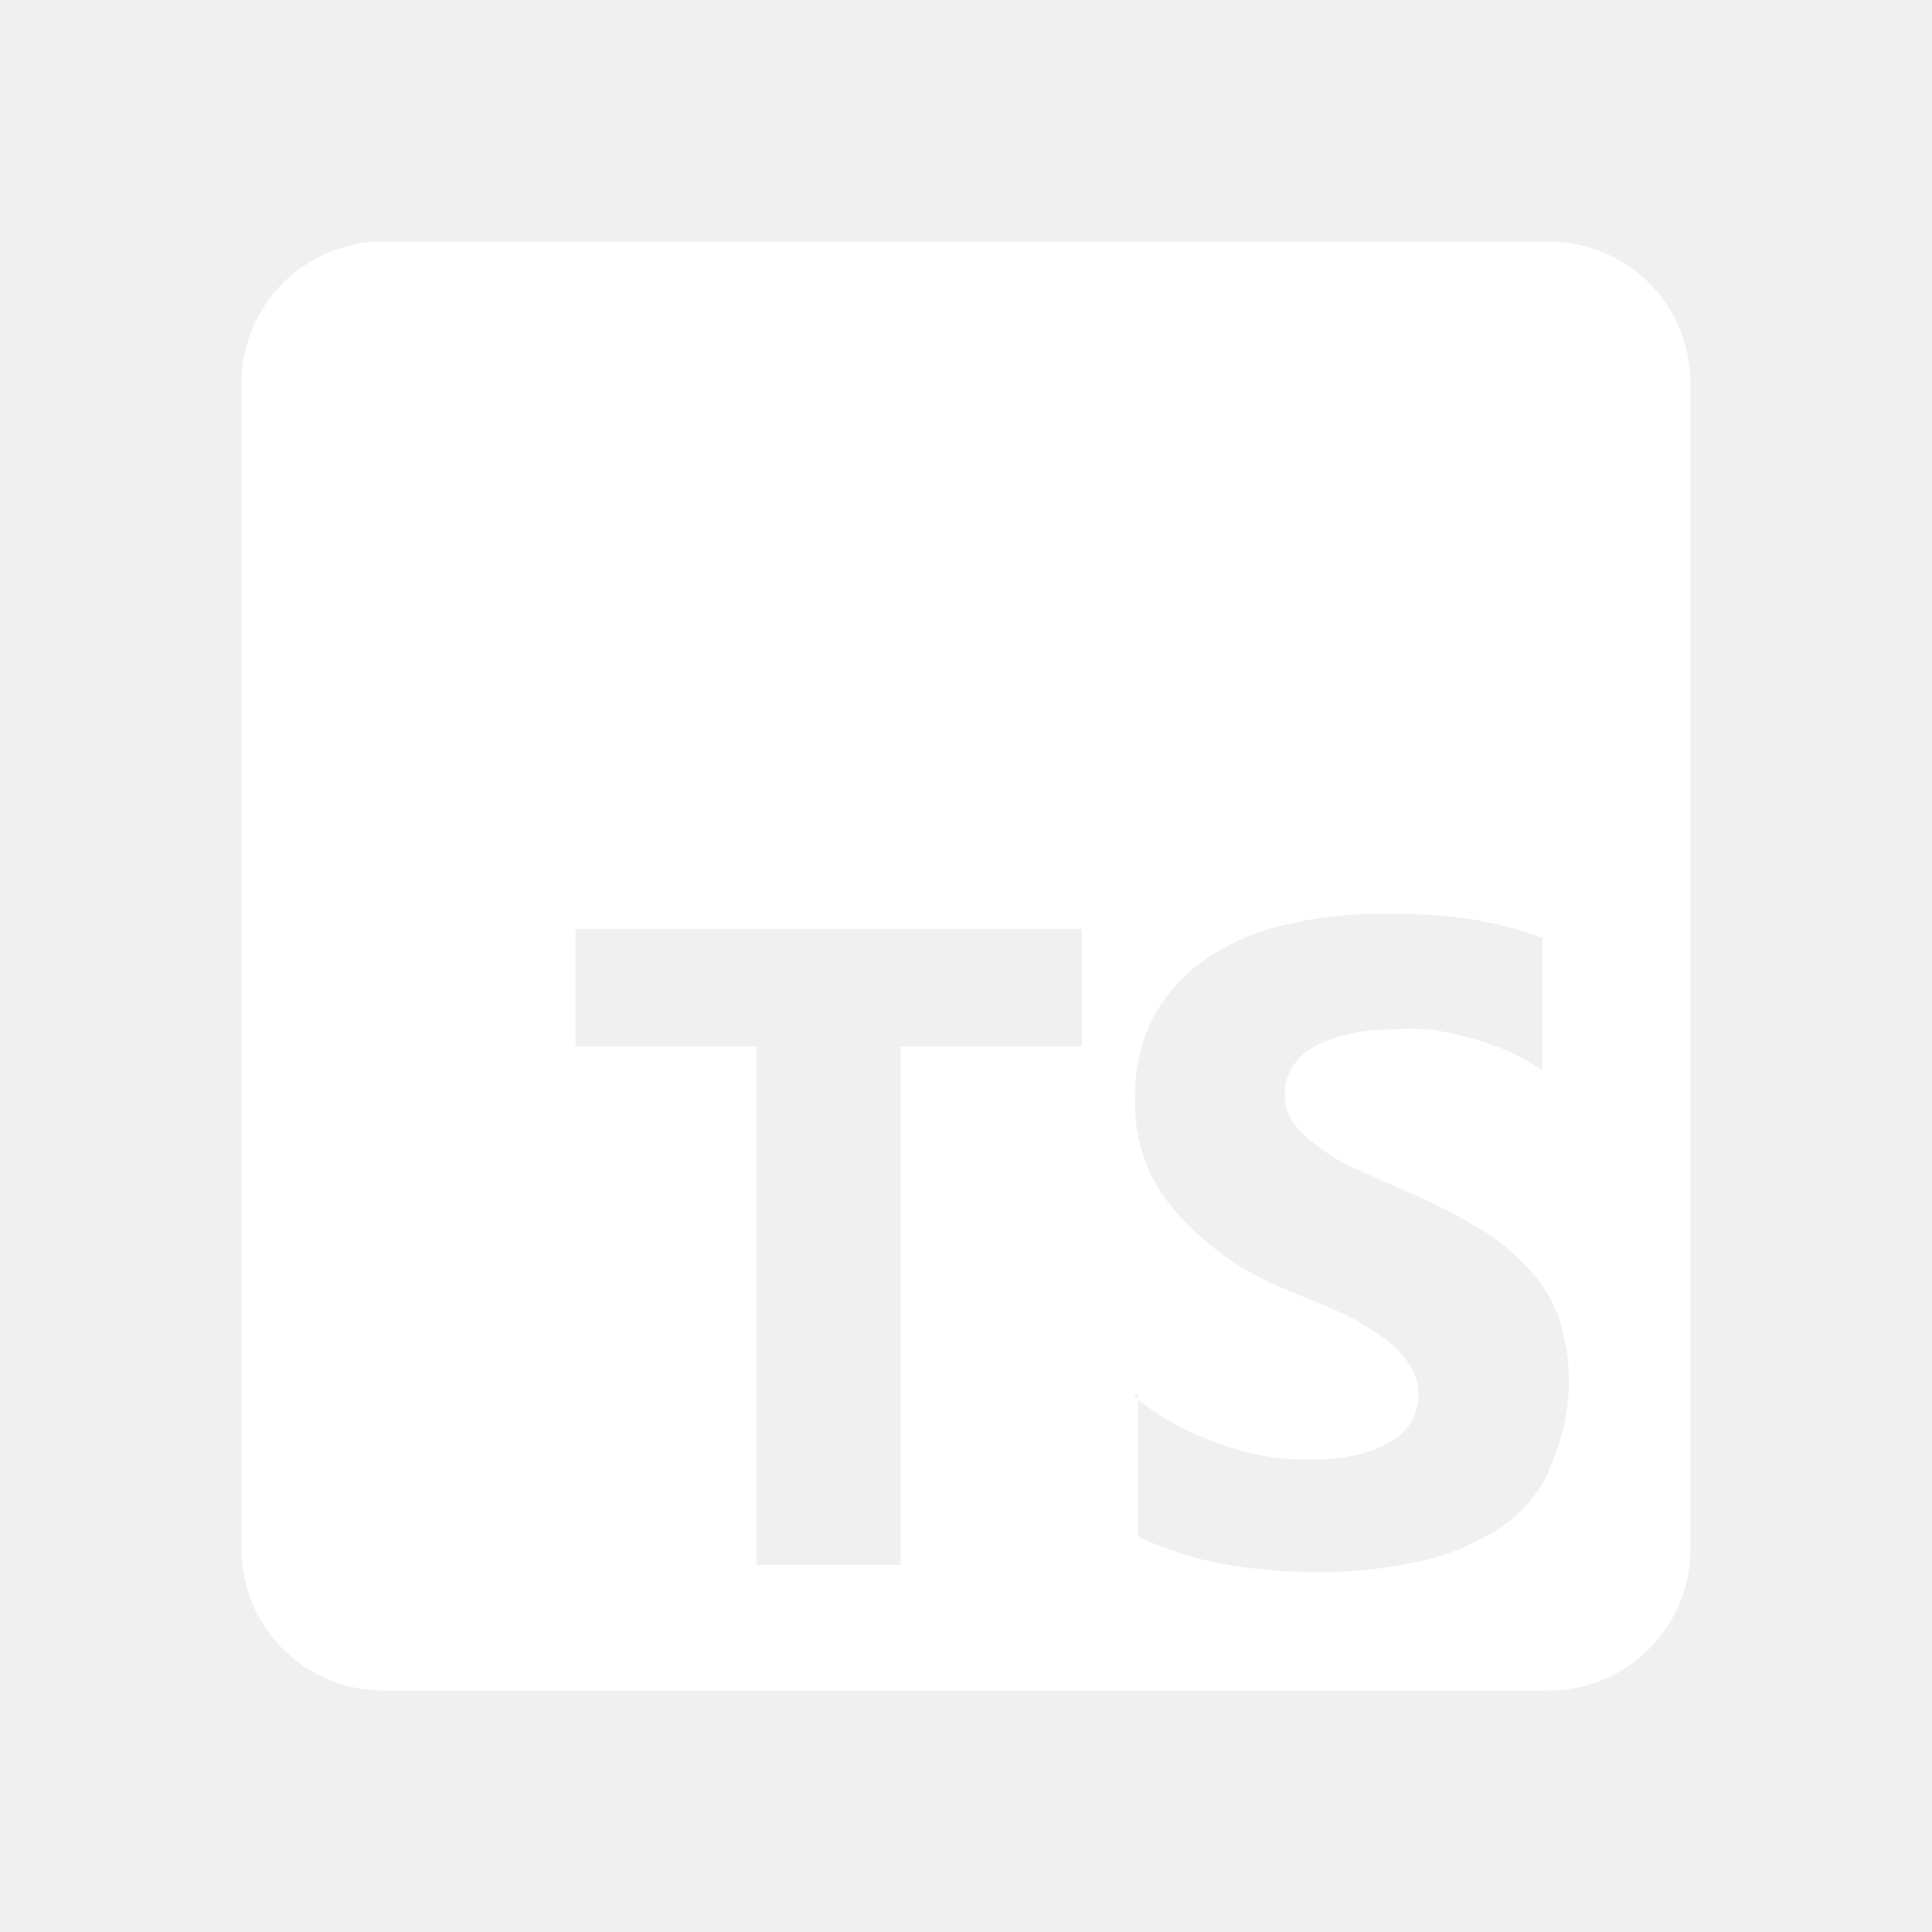
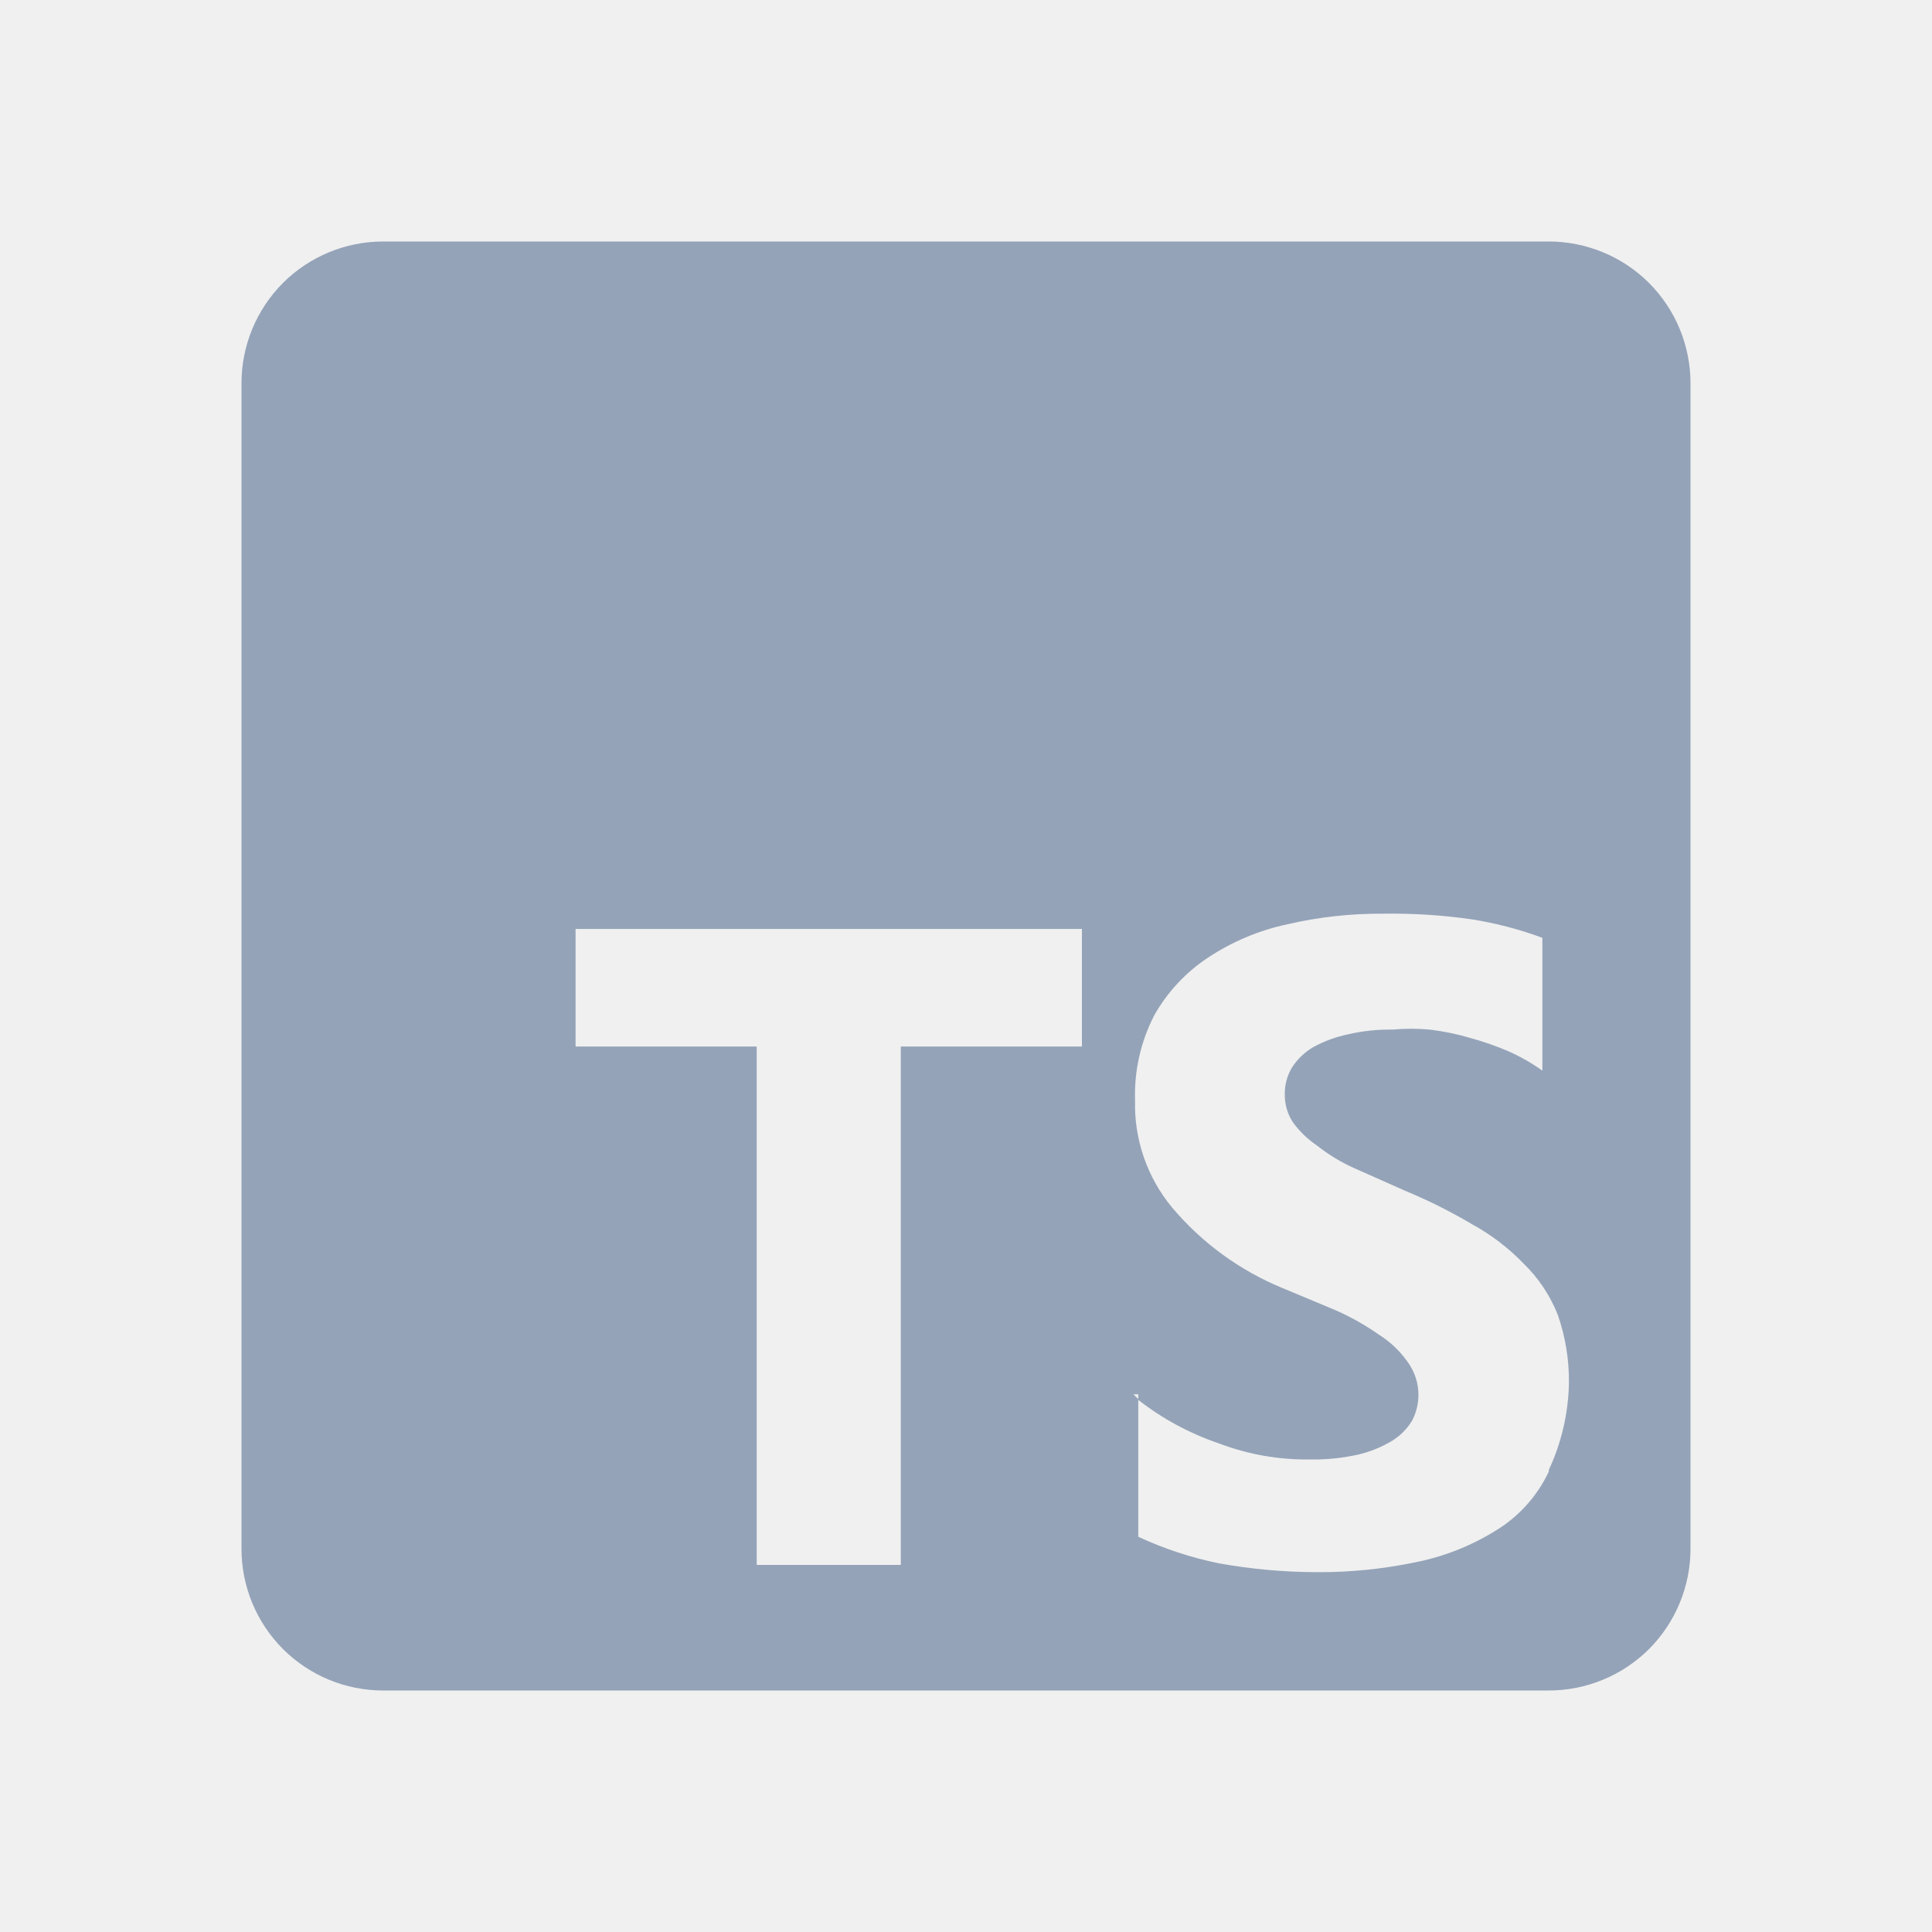
- <svg xmlns="http://www.w3.org/2000/svg" width="24" height="24" viewBox="0 0 24 24" fill="#FFFFFF">
-   <path fill="#FFFFFF" d="M19.24 3H4.76C4.293 3 3.846 3.185 3.515 3.515C3.185 3.846 3 4.293 3 4.76V19.24C3 19.707 3.185 20.154 3.515 20.485C3.846 20.815 4.293 21 4.76 21H19.24C19.471 21 19.7 20.954 19.913 20.866C20.127 20.778 20.321 20.648 20.485 20.485C20.648 20.321 20.778 20.127 20.866 19.913C20.954 19.7 21 19.471 21 19.24V4.76C21 4.529 20.954 4.3 20.866 4.086C20.778 3.873 20.648 3.679 20.485 3.515C20.321 3.352 20.127 3.222 19.913 3.134C19.7 3.046 19.471 3 19.24 3ZM13.44 13H11.19V19.44H9.4V13H7.15V11.54H13.44V13ZM19.24 18.28C19.095 18.588 18.862 18.846 18.57 19.02C18.263 19.209 17.924 19.341 17.57 19.41C17.175 19.491 16.773 19.532 16.37 19.53C15.958 19.53 15.546 19.493 15.14 19.42C14.795 19.349 14.459 19.239 14.14 19.09V17.38L14.08 17.32H14.14V17.39C14.441 17.625 14.779 17.807 15.14 17.93C15.501 18.067 15.884 18.135 16.27 18.13C16.472 18.134 16.673 18.113 16.87 18.07C17.018 18.035 17.16 17.978 17.29 17.9C17.392 17.838 17.478 17.752 17.54 17.65C17.602 17.534 17.629 17.402 17.618 17.271C17.607 17.14 17.559 17.015 17.48 16.91C17.386 16.778 17.267 16.666 17.13 16.58C16.963 16.463 16.786 16.363 16.6 16.28L15.93 16C15.4 15.782 14.93 15.439 14.56 15C14.251 14.627 14.087 14.154 14.1 13.67C14.088 13.302 14.171 12.937 14.34 12.61C14.501 12.325 14.727 12.082 15 11.9C15.304 11.698 15.643 11.555 16 11.48C16.39 11.39 16.79 11.347 17.19 11.35C17.555 11.345 17.919 11.368 18.28 11.42C18.58 11.467 18.875 11.544 19.16 11.65V13.3C19.028 13.206 18.888 13.126 18.74 13.06C18.581 12.992 18.417 12.935 18.25 12.89C18.09 12.843 17.926 12.81 17.76 12.79C17.607 12.776 17.453 12.776 17.3 12.79C17.112 12.787 16.924 12.807 16.74 12.85C16.59 12.882 16.445 12.935 16.31 13.01C16.205 13.072 16.116 13.158 16.05 13.26C15.99 13.36 15.959 13.474 15.96 13.59C15.958 13.714 15.992 13.836 16.06 13.94C16.142 14.054 16.244 14.152 16.36 14.23C16.501 14.342 16.655 14.436 16.82 14.51L17.45 14.79C17.74 14.91 18.02 15.05 18.29 15.21C18.527 15.34 18.743 15.505 18.93 15.7C19.113 15.878 19.256 16.093 19.35 16.33C19.446 16.603 19.493 16.891 19.49 17.18C19.483 17.553 19.398 17.921 19.24 18.26V18.28Z" />
+ <svg xmlns="http://www.w3.org/2000/svg" width="24" height="24" viewBox="0 0 24 24" fill="#94a3b8">
+   <path fill="#94a3b8" d="M19.24 3H4.76C4.293 3 3.846 3.185 3.515 3.515C3.185 3.846 3 4.293 3 4.76V19.24C3 19.707 3.185 20.154 3.515 20.485C3.846 20.815 4.293 21 4.76 21H19.24C19.471 21 19.7 20.954 19.913 20.866C20.127 20.778 20.321 20.648 20.485 20.485C20.648 20.321 20.778 20.127 20.866 19.913C20.954 19.7 21 19.471 21 19.24V4.76C21 4.529 20.954 4.3 20.866 4.086C20.778 3.873 20.648 3.679 20.485 3.515C20.321 3.352 20.127 3.222 19.913 3.134C19.7 3.046 19.471 3 19.24 3ZM13.44 13H11.19V19.44H9.4V13H7.15V11.54H13.44V13ZM19.24 18.28C19.095 18.588 18.862 18.846 18.57 19.02C18.263 19.209 17.924 19.341 17.57 19.41C17.175 19.491 16.773 19.532 16.37 19.53C15.958 19.53 15.546 19.493 15.14 19.42C14.795 19.349 14.459 19.239 14.14 19.09V17.38L14.08 17.32H14.14V17.39C14.441 17.625 14.779 17.807 15.14 17.93C15.501 18.067 15.884 18.135 16.27 18.13C16.472 18.134 16.673 18.113 16.87 18.07C17.018 18.035 17.16 17.978 17.29 17.9C17.392 17.838 17.478 17.752 17.54 17.65C17.602 17.534 17.629 17.402 17.618 17.271C17.607 17.14 17.559 17.015 17.48 16.91C17.386 16.778 17.267 16.666 17.13 16.58C16.963 16.463 16.786 16.363 16.6 16.28L15.93 16C15.4 15.782 14.93 15.439 14.56 15C14.251 14.627 14.087 14.154 14.1 13.67C14.088 13.302 14.171 12.937 14.34 12.61C14.501 12.325 14.727 12.082 15 11.9C15.304 11.698 15.643 11.555 16 11.48C16.39 11.39 16.79 11.347 17.19 11.35C17.555 11.345 17.919 11.368 18.28 11.42C18.58 11.467 18.875 11.544 19.16 11.65V13.3C19.028 13.206 18.888 13.126 18.74 13.06C18.581 12.992 18.417 12.935 18.25 12.89C18.09 12.843 17.926 12.81 17.76 12.79C17.607 12.776 17.453 12.776 17.3 12.79C17.112 12.787 16.924 12.807 16.74 12.85C16.59 12.882 16.445 12.935 16.31 13.01C16.205 13.072 16.116 13.158 16.05 13.26C15.99 13.36 15.959 13.474 15.96 13.59C15.958 13.714 15.992 13.836 16.06 13.94C16.142 14.054 16.244 14.152 16.36 14.23C16.501 14.342 16.655 14.436 16.82 14.51L17.45 14.79C17.74 14.91 18.02 15.05 18.29 15.21C18.527 15.34 18.743 15.505 18.93 15.7C19.113 15.878 19.256 16.093 19.35 16.33C19.446 16.603 19.493 16.891 19.49 17.18C19.483 17.553 19.398 17.921 19.24 18.26V18.28Z" />
</svg>
